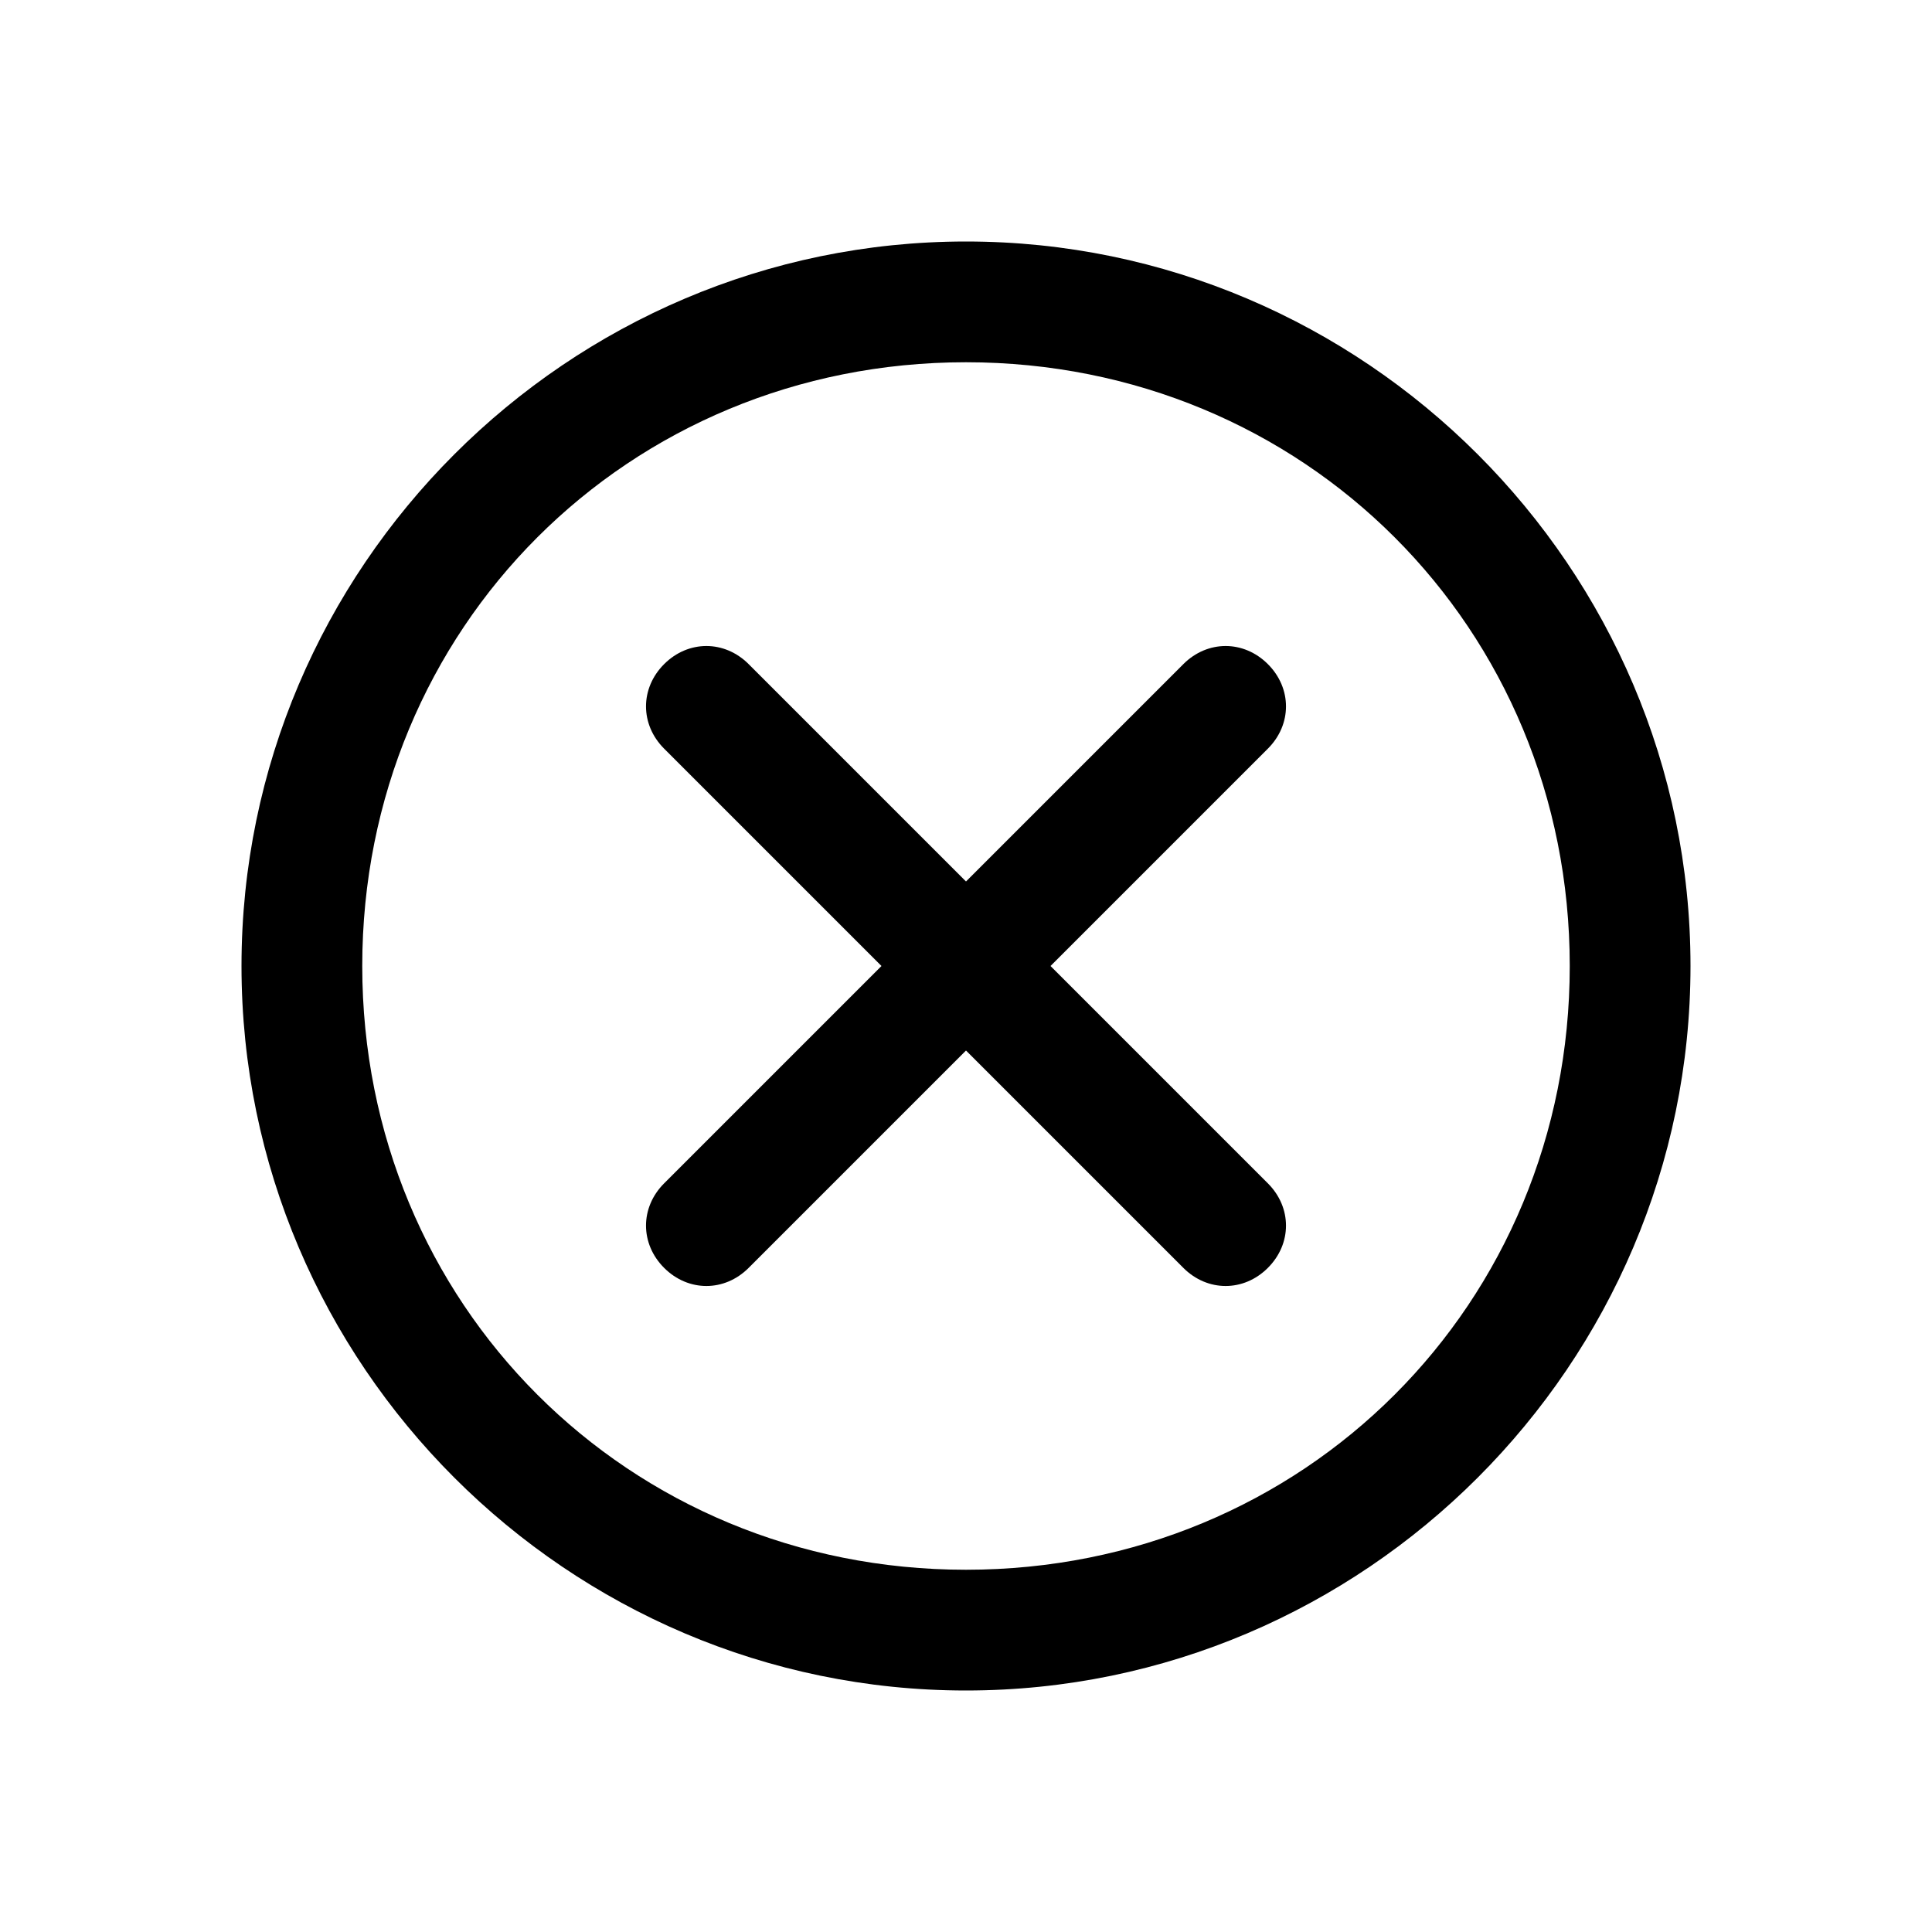
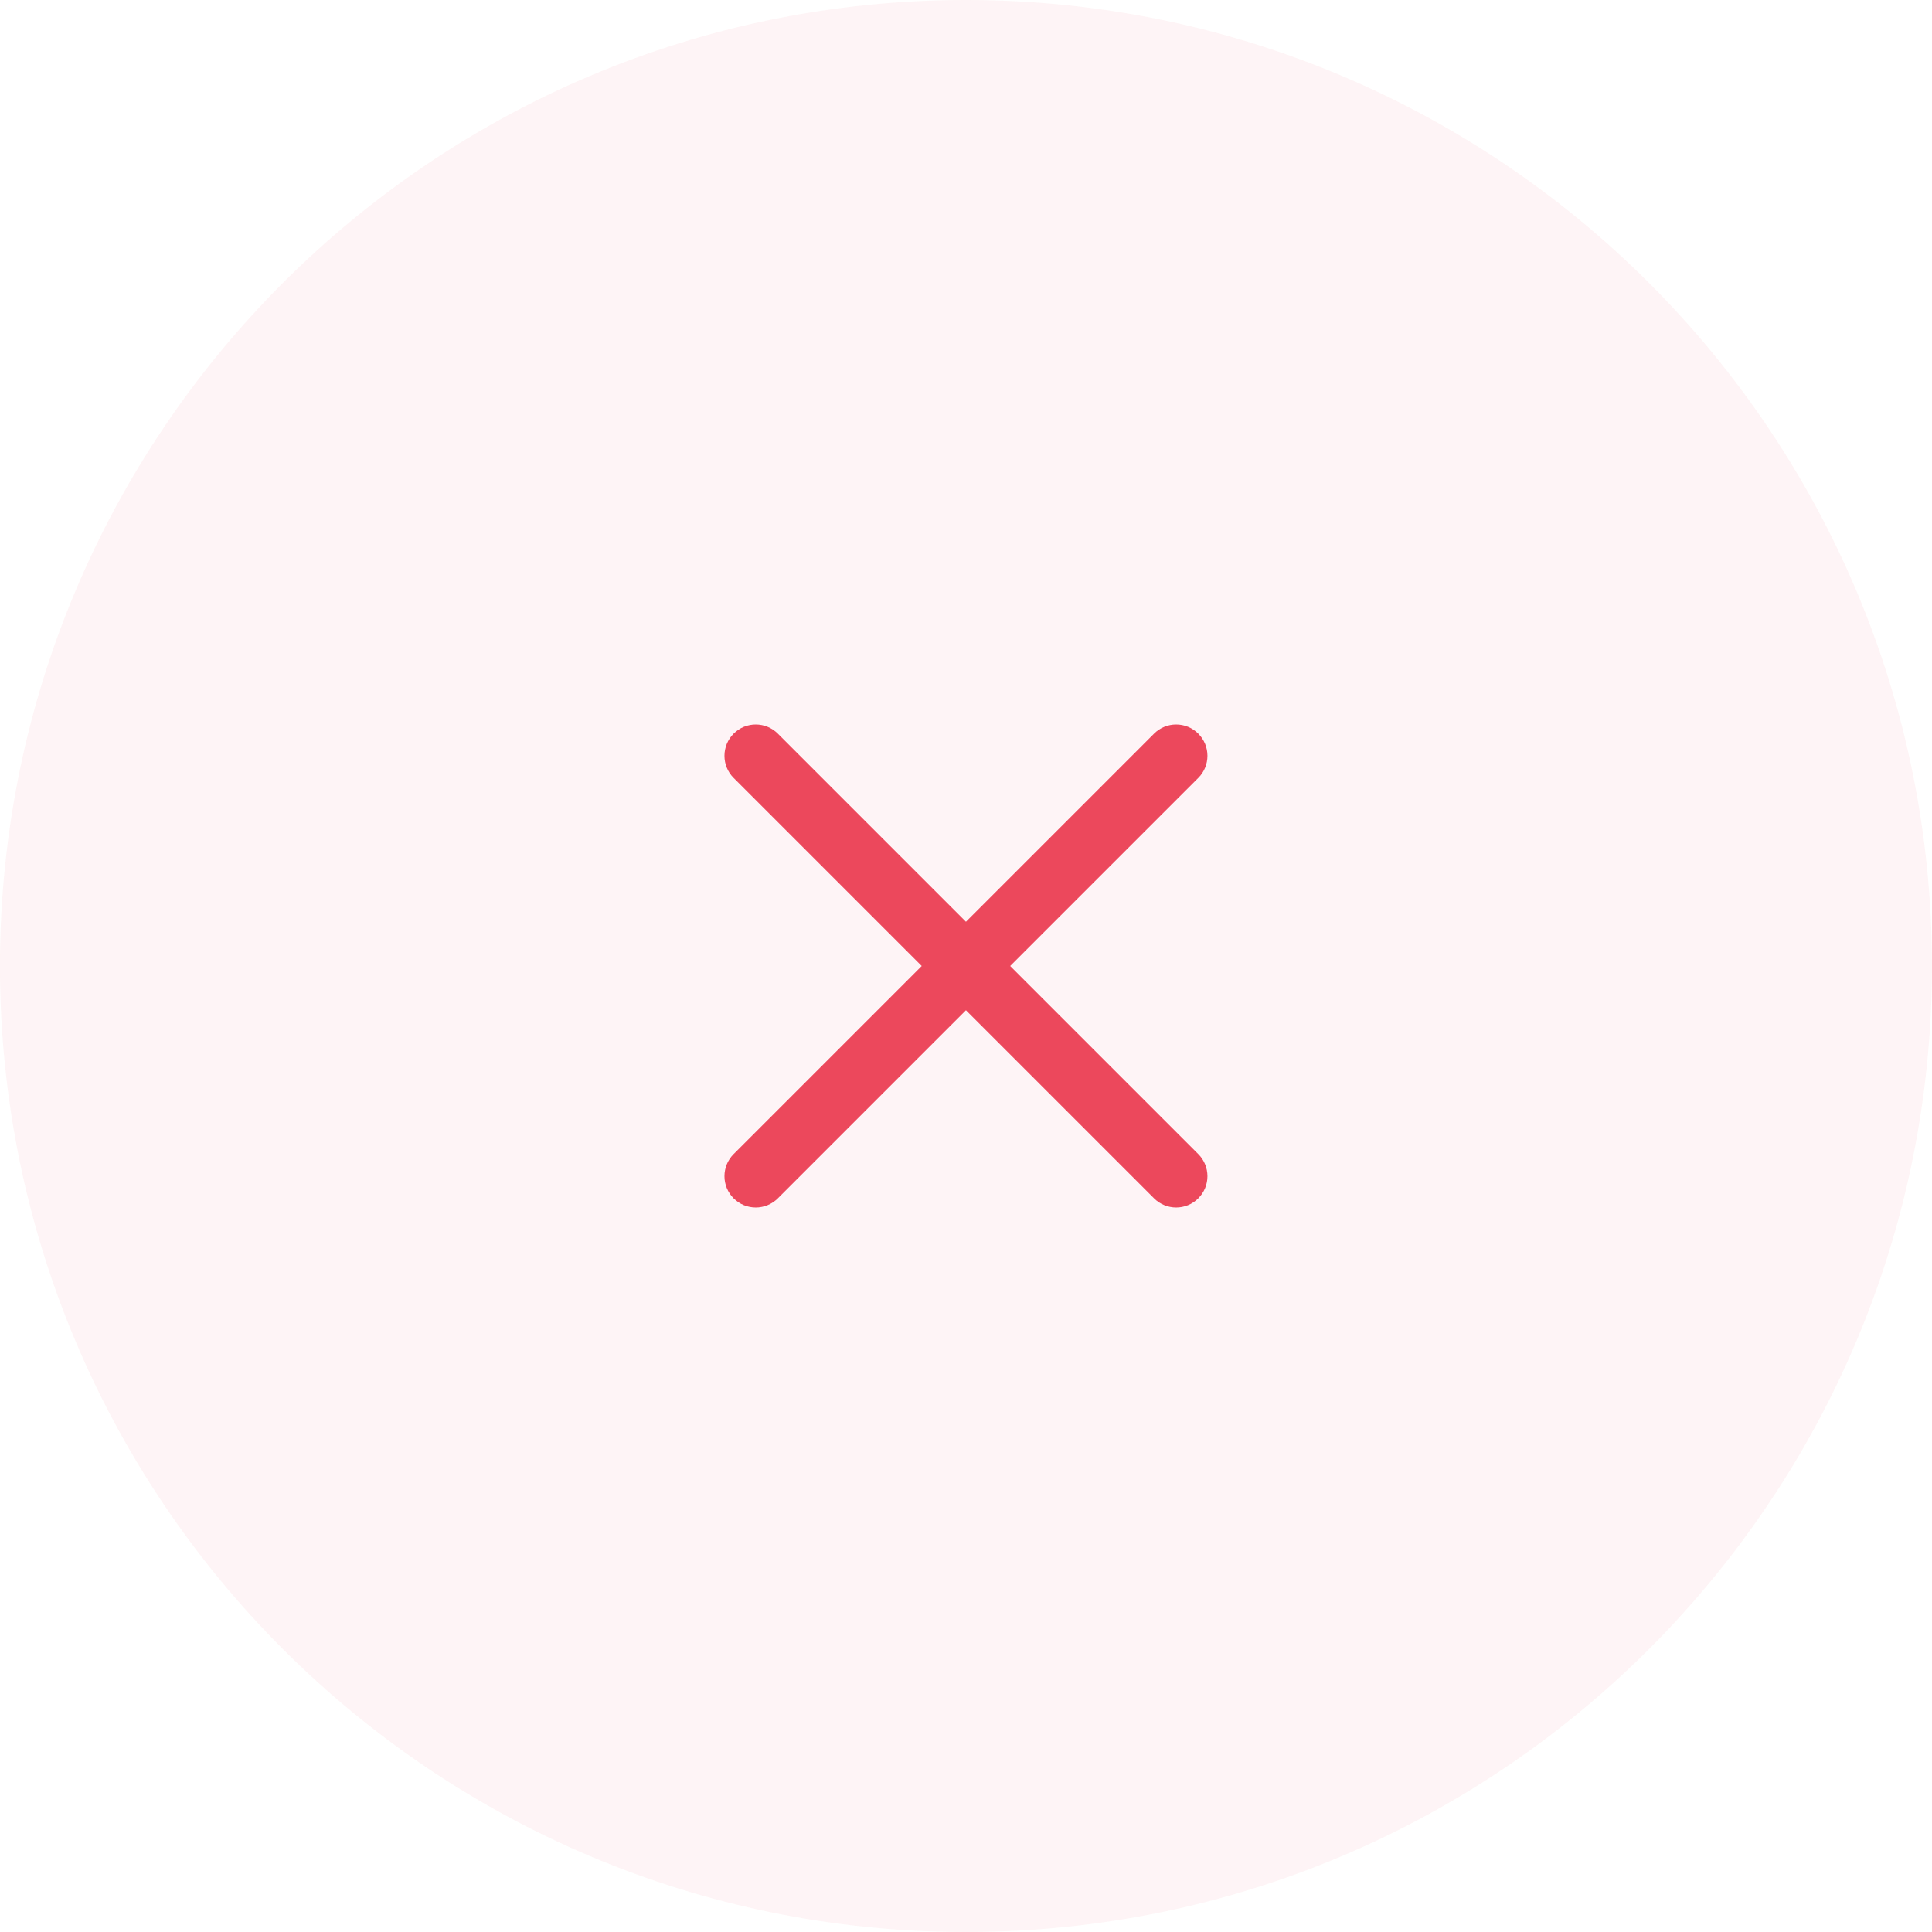
- <svg xmlns="http://www.w3.org/2000/svg" t="1646032368517" class="icon" viewBox="0 0 1024 1024" version="1.1" p-id="1358" width="200" height="200">
-   <path d="M512 128C300.8 128 128 300.8 128 512s172.8 384 384 384 384-172.8 384-384S723.2 128 512 128zM512 832c-179.2 0-320-140.8-320-320s140.8-320 320-320 320 140.8 320 320S691.2 832 512 832z" p-id="1359" />
-   <path d="M672 352c-12.8-12.8-32-12.8-44.8 0L512 467.2 396.8 352C384 339.2 364.8 339.2 352 352S339.2 384 352 396.8L467.2 512 352 627.2c-12.8 12.8-12.8 32 0 44.8s32 12.8 44.8 0L512 556.8l115.2 115.2c12.8 12.8 32 12.8 44.8 0s12.8-32 0-44.8L556.8 512l115.2-115.2C684.8 384 684.8 364.8 672 352z" p-id="1360" />
+ <svg xmlns="http://www.w3.org/2000/svg" width="40" height="40" viewBox="0 0 40 40" fill="none">
+   <circle opacity="0.05" cx="19.999" cy="20" r="20" fill="#E71D36" />
+   <path opacity="0.8" d="M20.915 20L24.809 23.894C25.062 24.147 25.062 24.557 24.809 24.81C24.556 25.063 24.146 25.063 23.893 24.81L19.999 20.916L16.105 24.81C15.852 25.063 15.442 25.063 15.189 24.81C14.936 24.557 14.936 24.147 15.189 23.894L19.083 20L15.189 16.106C14.936 15.853 14.936 15.443 15.189 15.19C15.315 15.063 15.481 15 15.647 15C15.813 15 15.979 15.063 16.105 15.19L19.999 19.084L23.893 15.19C24.019 15.063 24.185 15 24.351 15C24.517 15 24.683 15.063 24.809 15.19C25.062 15.443 25.062 15.853 24.809 16.106L20.915 20Z" fill="#E71D36" />
</svg>
